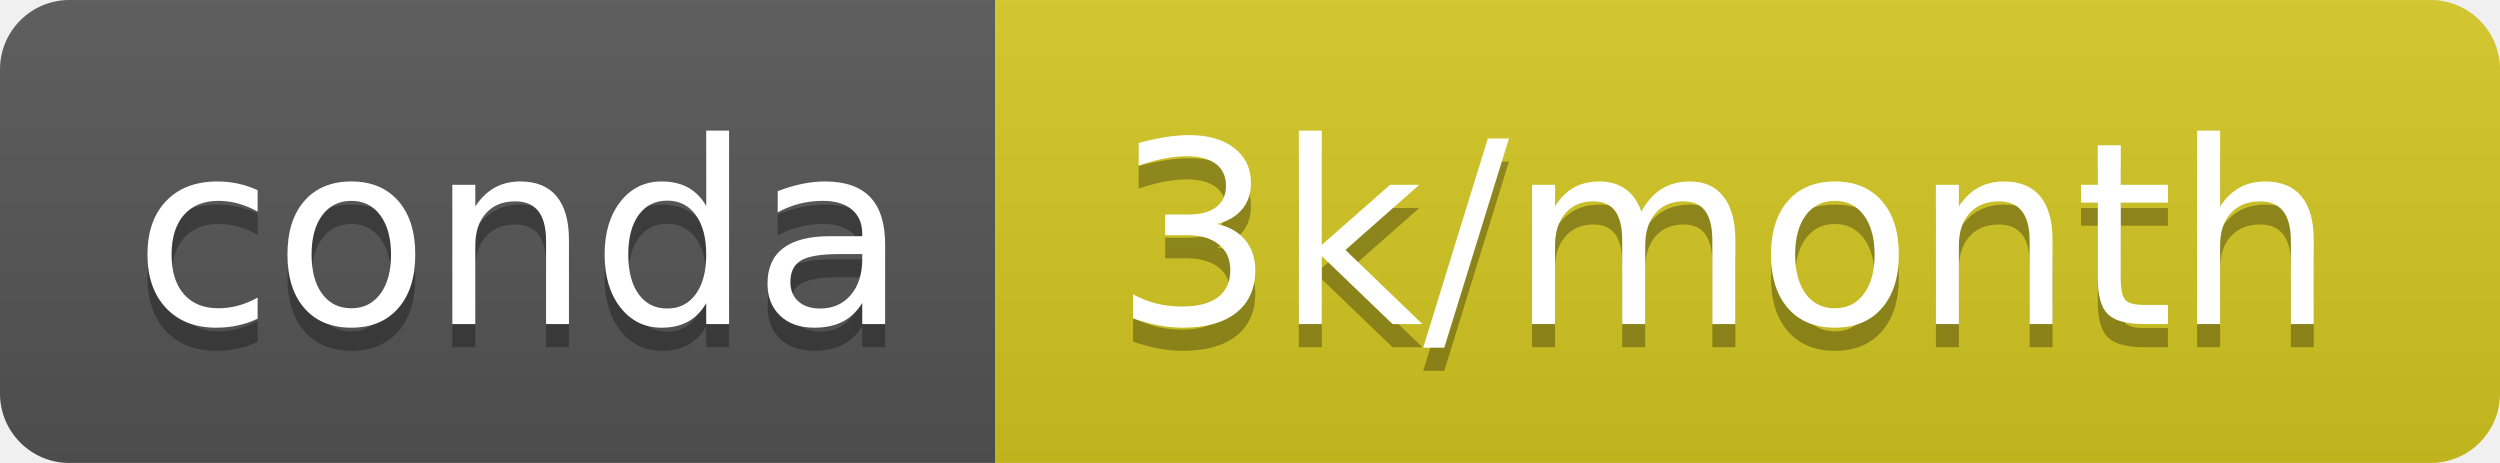
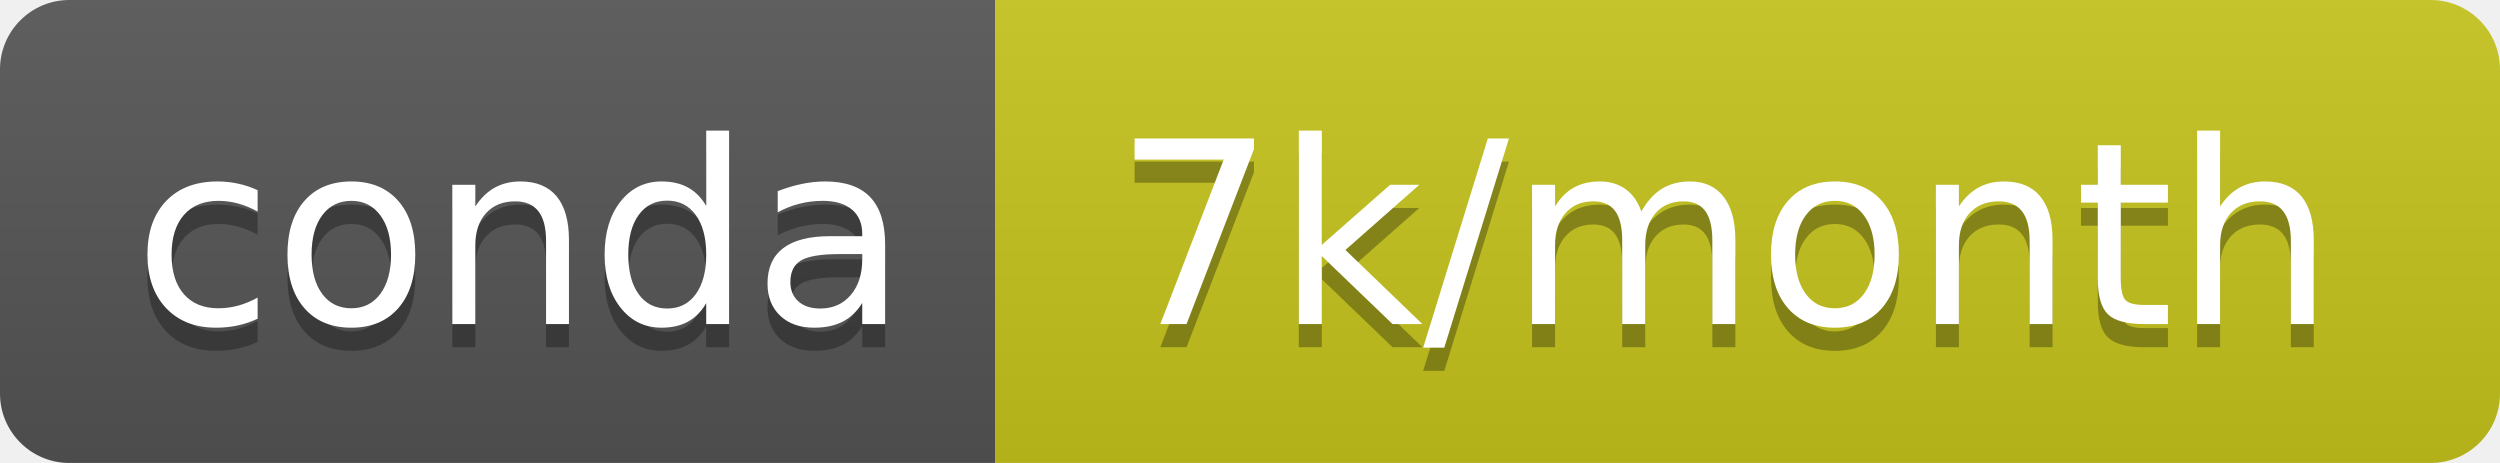
<svg xmlns="http://www.w3.org/2000/svg" width="108" height="20">
  <linearGradient id="b" x2="0" y2="100%">
    <stop offset="0" stop-color="#bbb" stop-opacity=".1" />
    <stop offset="1" stop-opacity=".1" />
  </linearGradient>
  <clipPath id="a">
    <rect width="108" height="20" rx="3" fill="#fff" />
  </clipPath>
  <g clip-path="url(#a)">
    <path fill="#555" d="M0 0h43v20H0z" />
-     <path fill="#d5c820" d="M43 0h65v20H43z" />
+     <path fill="#c6c51d" d="M43 0h65v20H43z" />
    <path fill="url(#b)" d="M0 0h108v20H0z" />
  </g>
  <g fill="#fff" text-anchor="middle" font-family="DejaVu Sans,Verdana,Geneva,sans-serif" font-size="110">
    <text x="225" y="150" fill="#010101" fill-opacity=".3" transform="scale(.1)" textLength="330">conda</text>
    <text x="225" y="140" transform="scale(.1)" textLength="330">conda</text>
-     <text x="745" y="150" fill="#010101" fill-opacity=".3" transform="scale(.1)" textLength="550">3k/month</text>
-     <text x="745" y="140" transform="scale(.1)" textLength="550">3k/month</text>
+     <text x="745" y="150" fill="#010101" fill-opacity=".3" transform="scale(.1)" textLength="550">7k/month</text>
+     <text x="745" y="140" transform="scale(.1)" textLength="550">7k/month</text>
  </g>
</svg>
